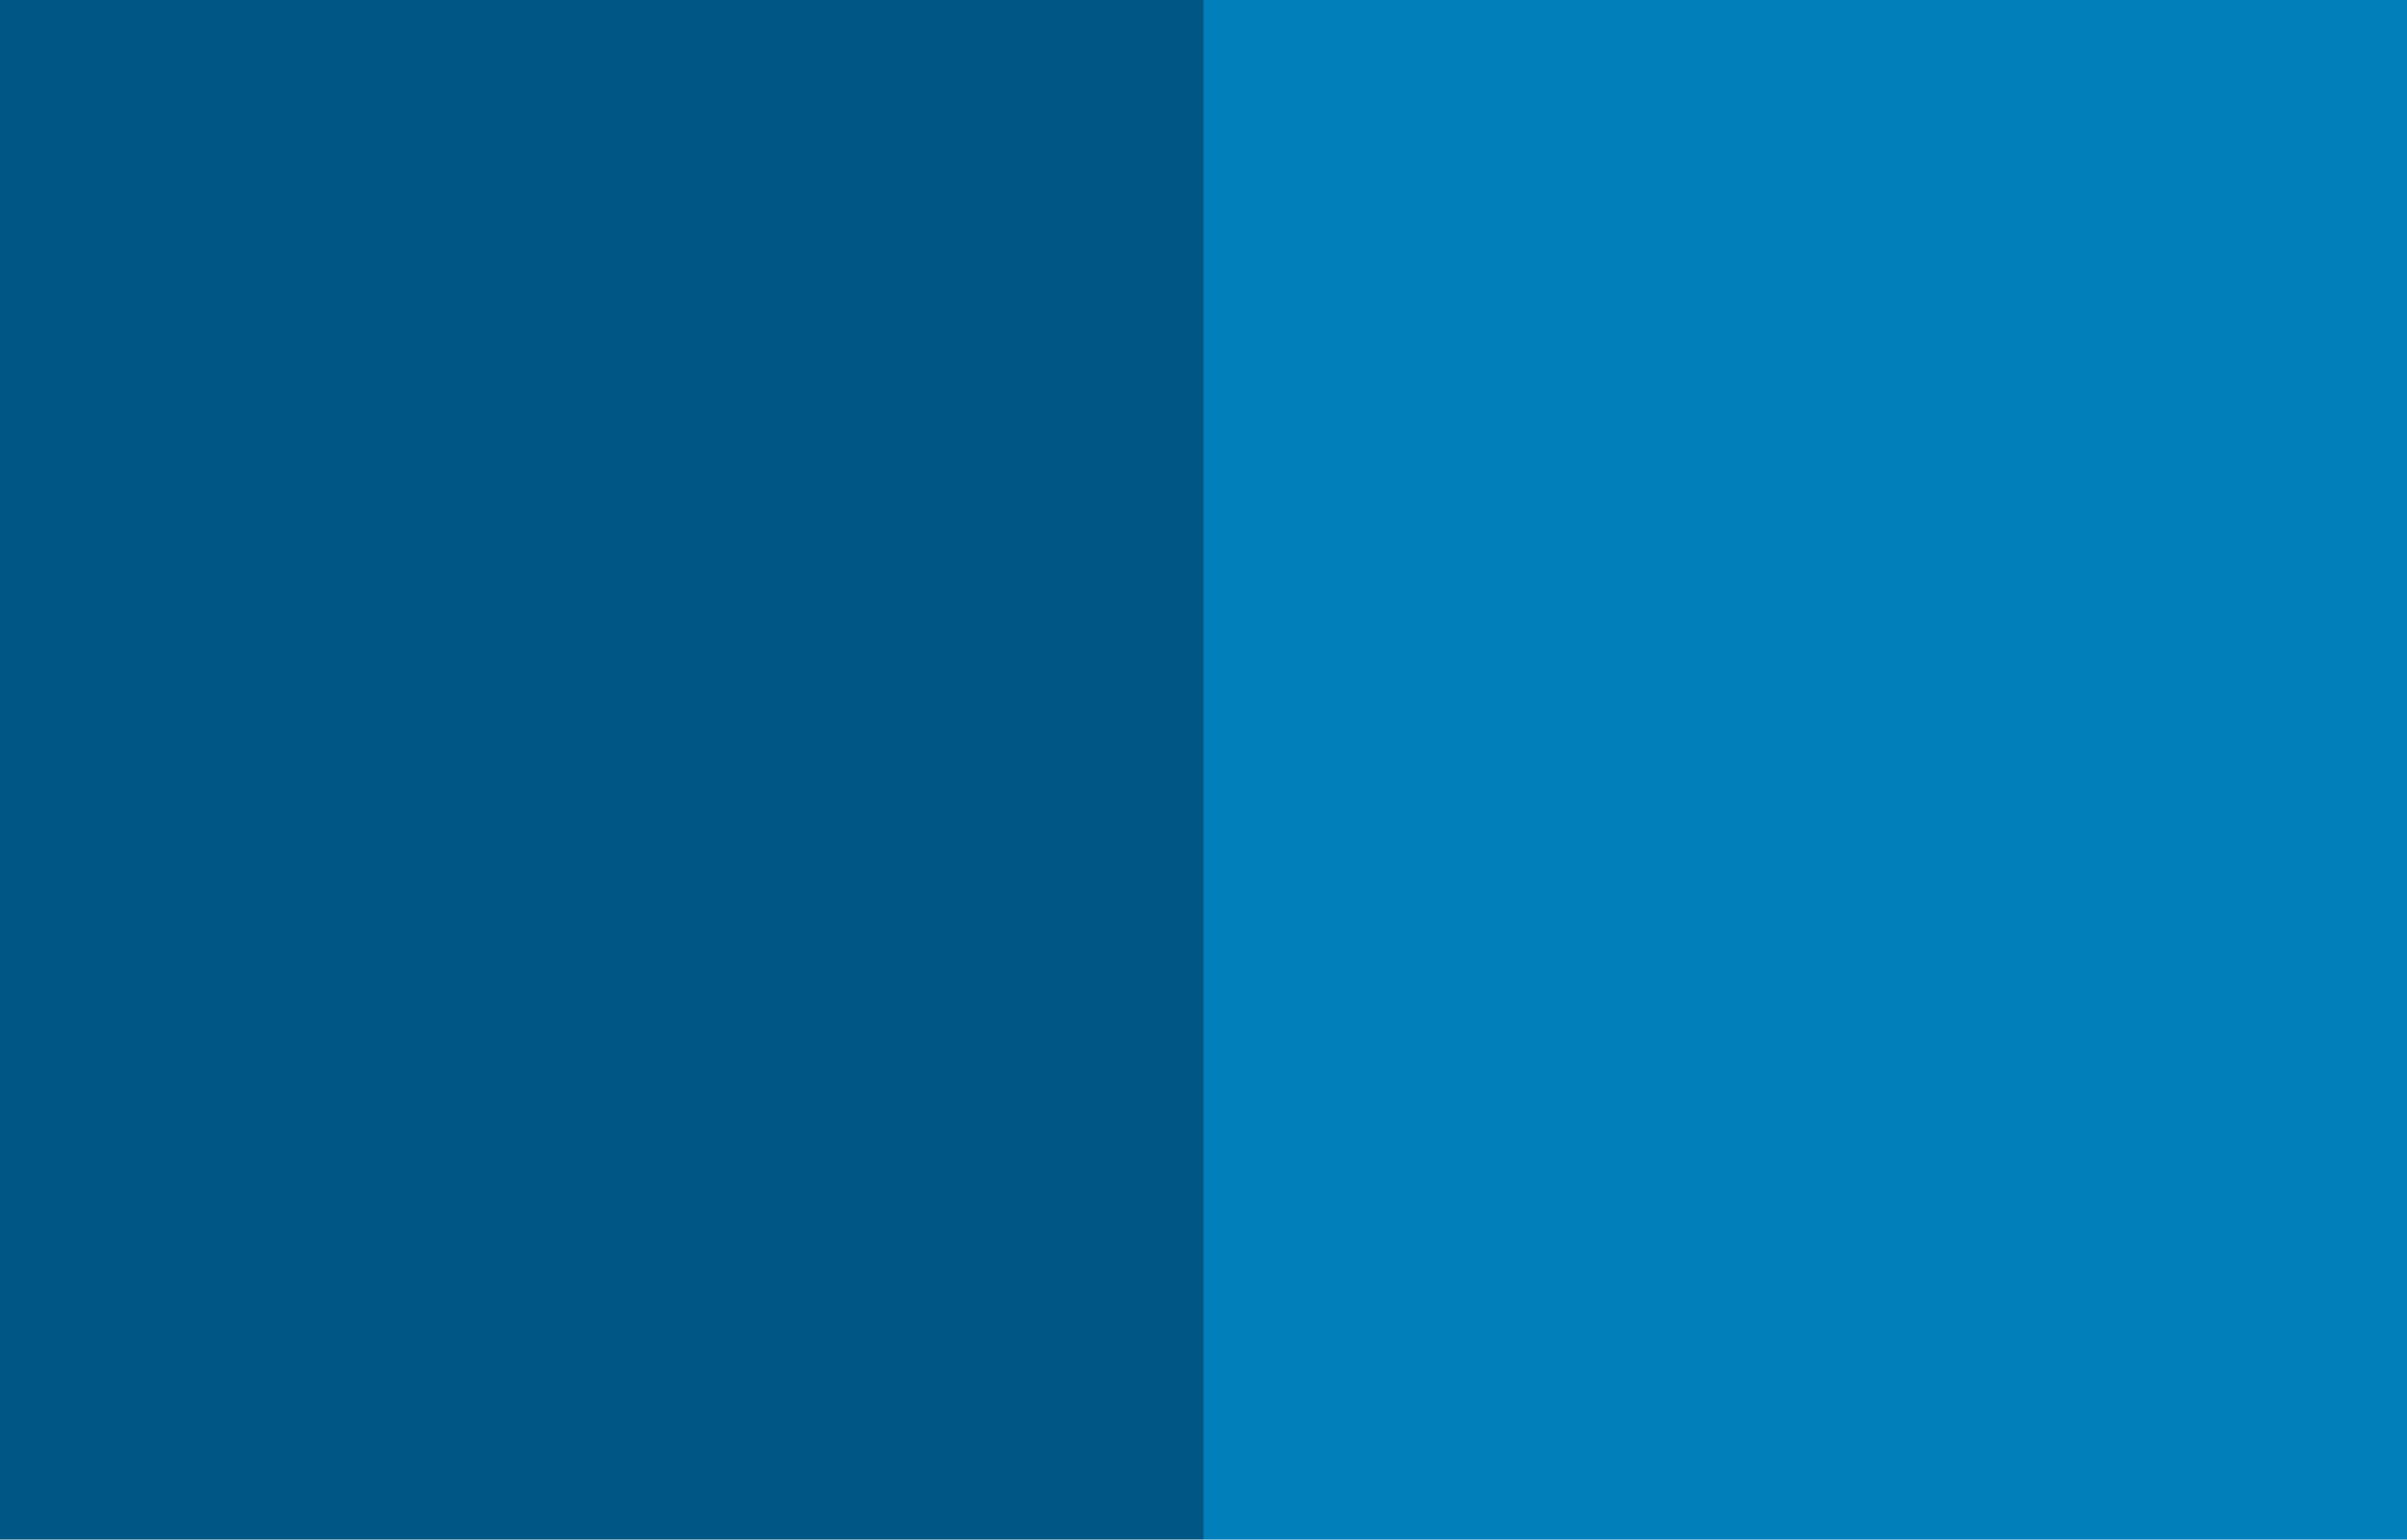
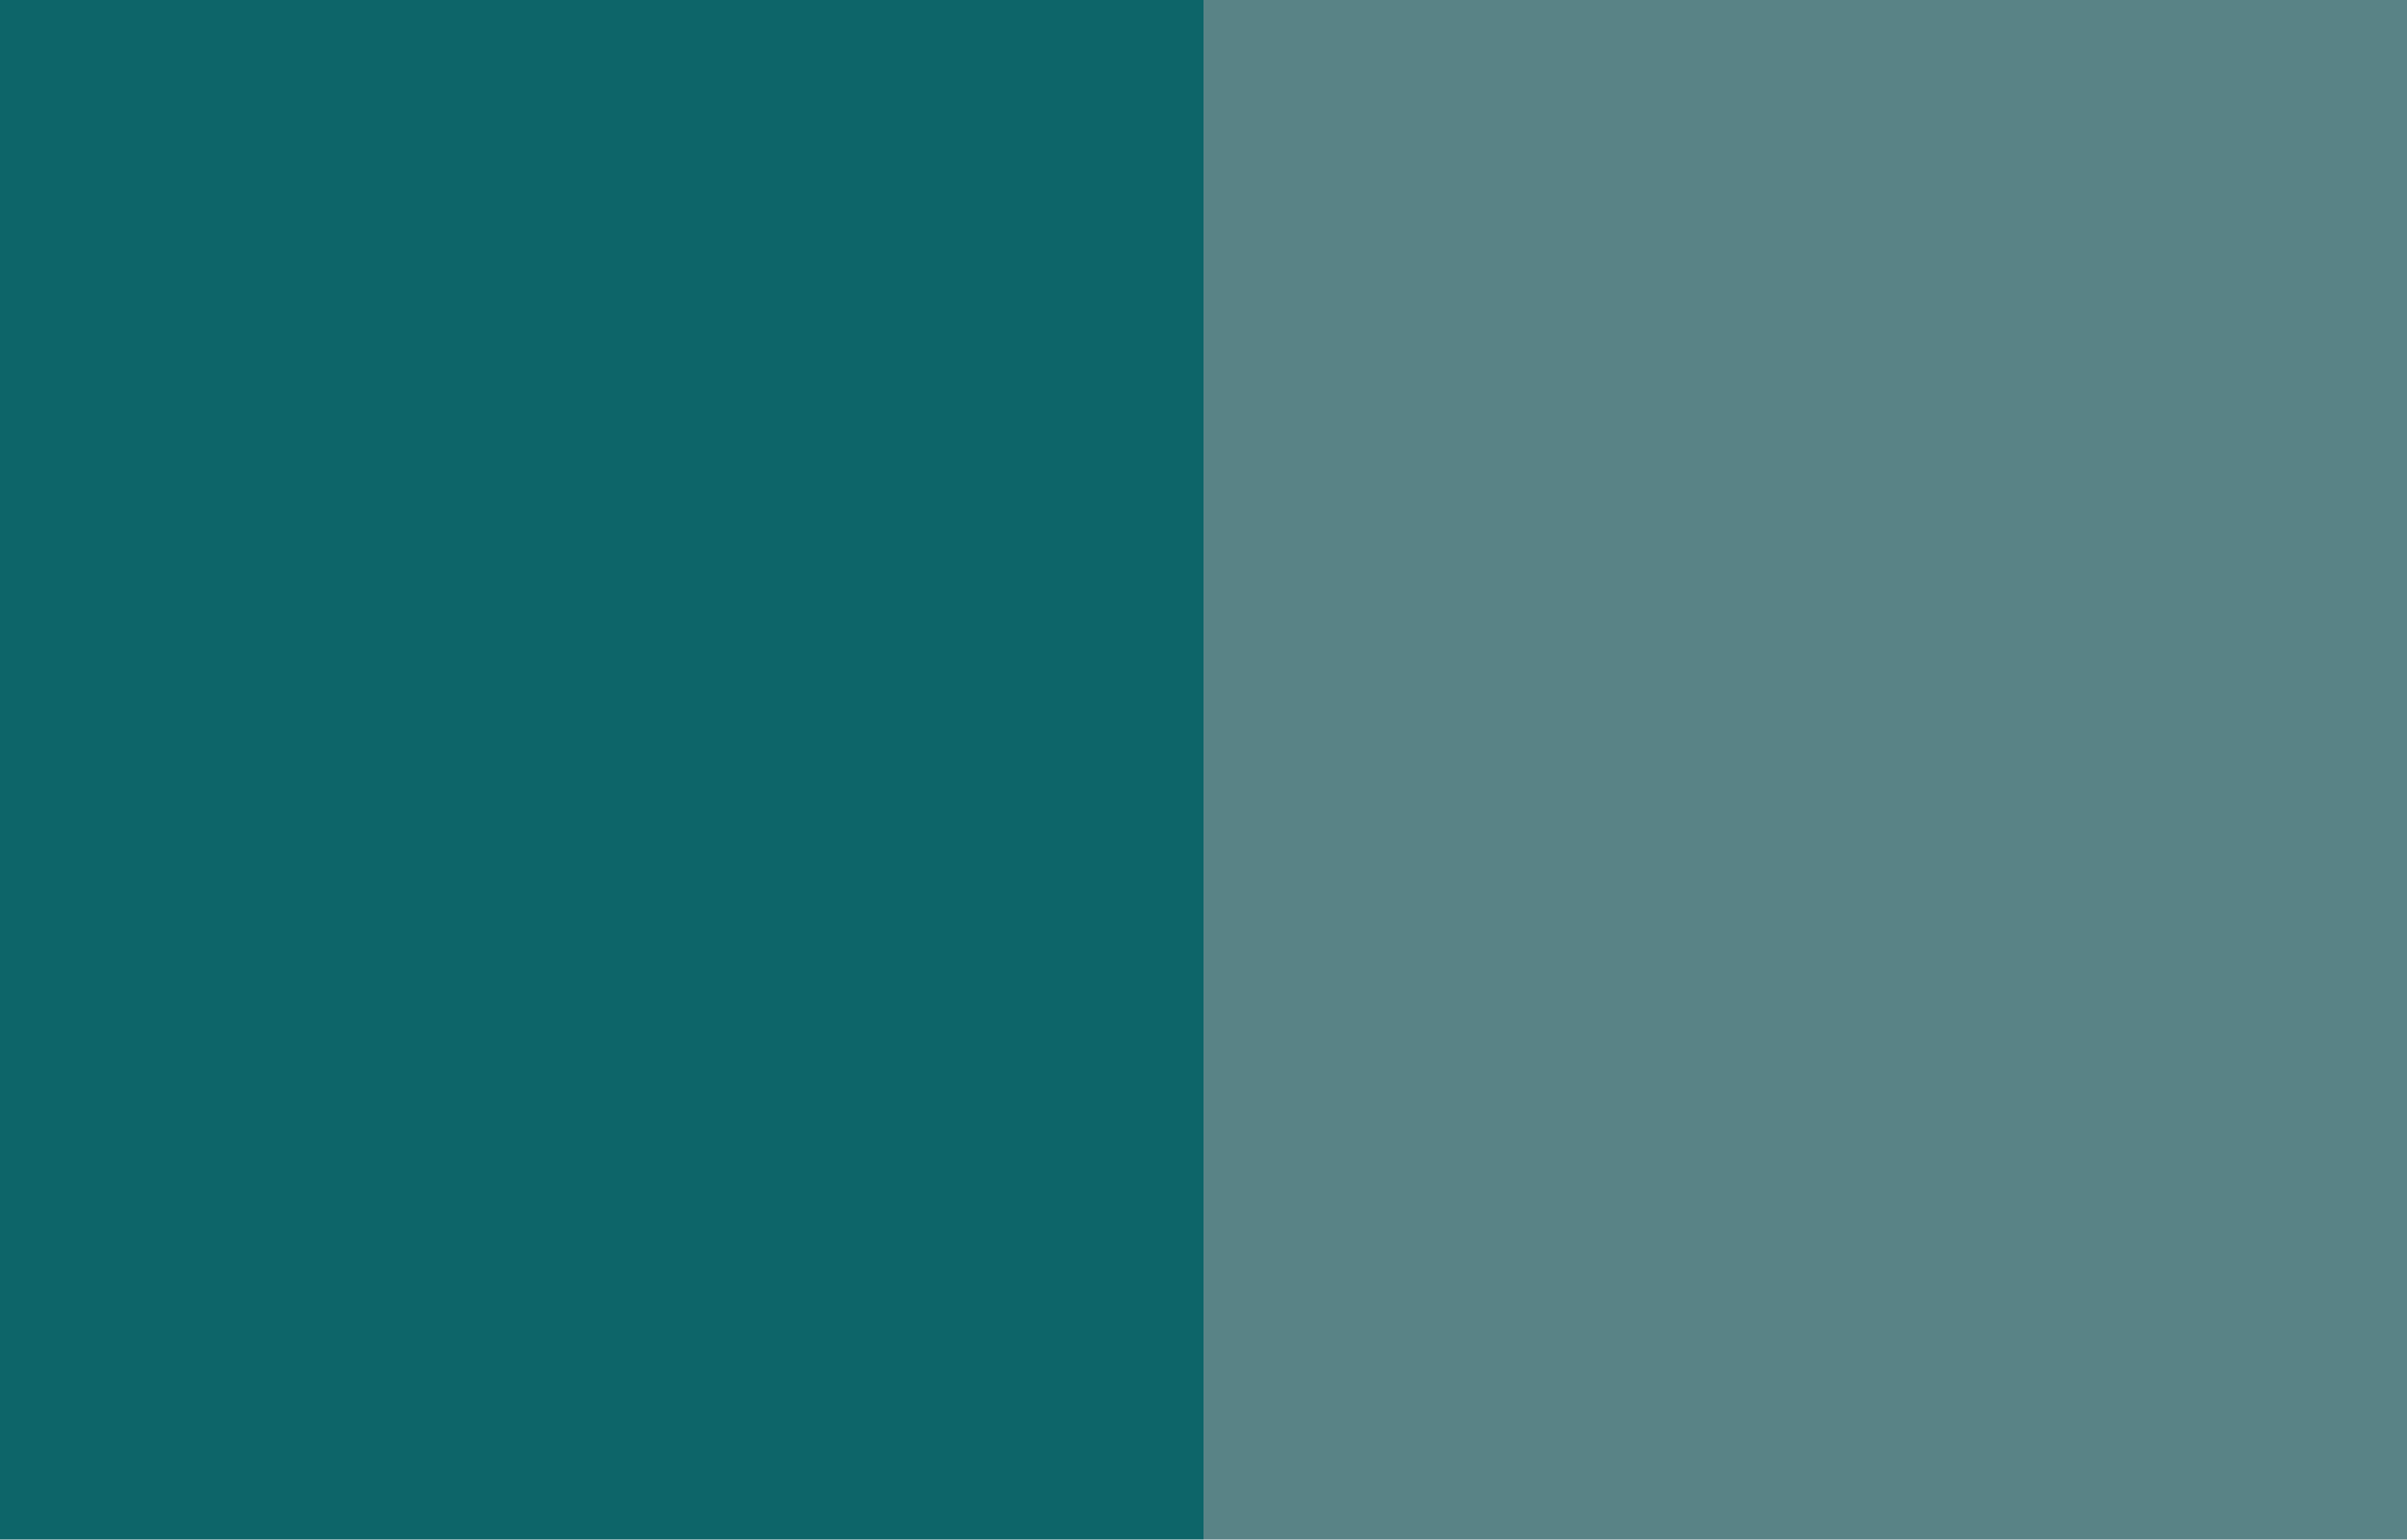
- <svg xmlns="http://www.w3.org/2000/svg" width="6388" height="4087" viewBox="0 0 6388 4087" fill="none">
-   <g clip-path="url(#clip0_111_12)">
-     <path d="M6388 0H3194V4087H6388V0Z" fill="#007FBA" />
-     <path d="M3194 0H0V4087H3194V0Z" fill="#005685" />
+ <svg xmlns="http://www.w3.org/2000/svg" width="6388" height="4087" fill="none">
+   <g clip-path="url(#a)">
+     <path fill="#598386" d="M6388 0H3194v4087h3194V0Z" />
+     <path fill="#0D6569" d="M3194 0H0v4087h3194V0Z" />
  </g>
  <defs>
-     <clipPath id="clip0_111_12">
-       <rect width="6388" height="4087" fill="white" />
+     <clipPath id="a">
+       <path fill="#fff" d="M0 0h6388v4087H0z" />
    </clipPath>
  </defs>
</svg>
